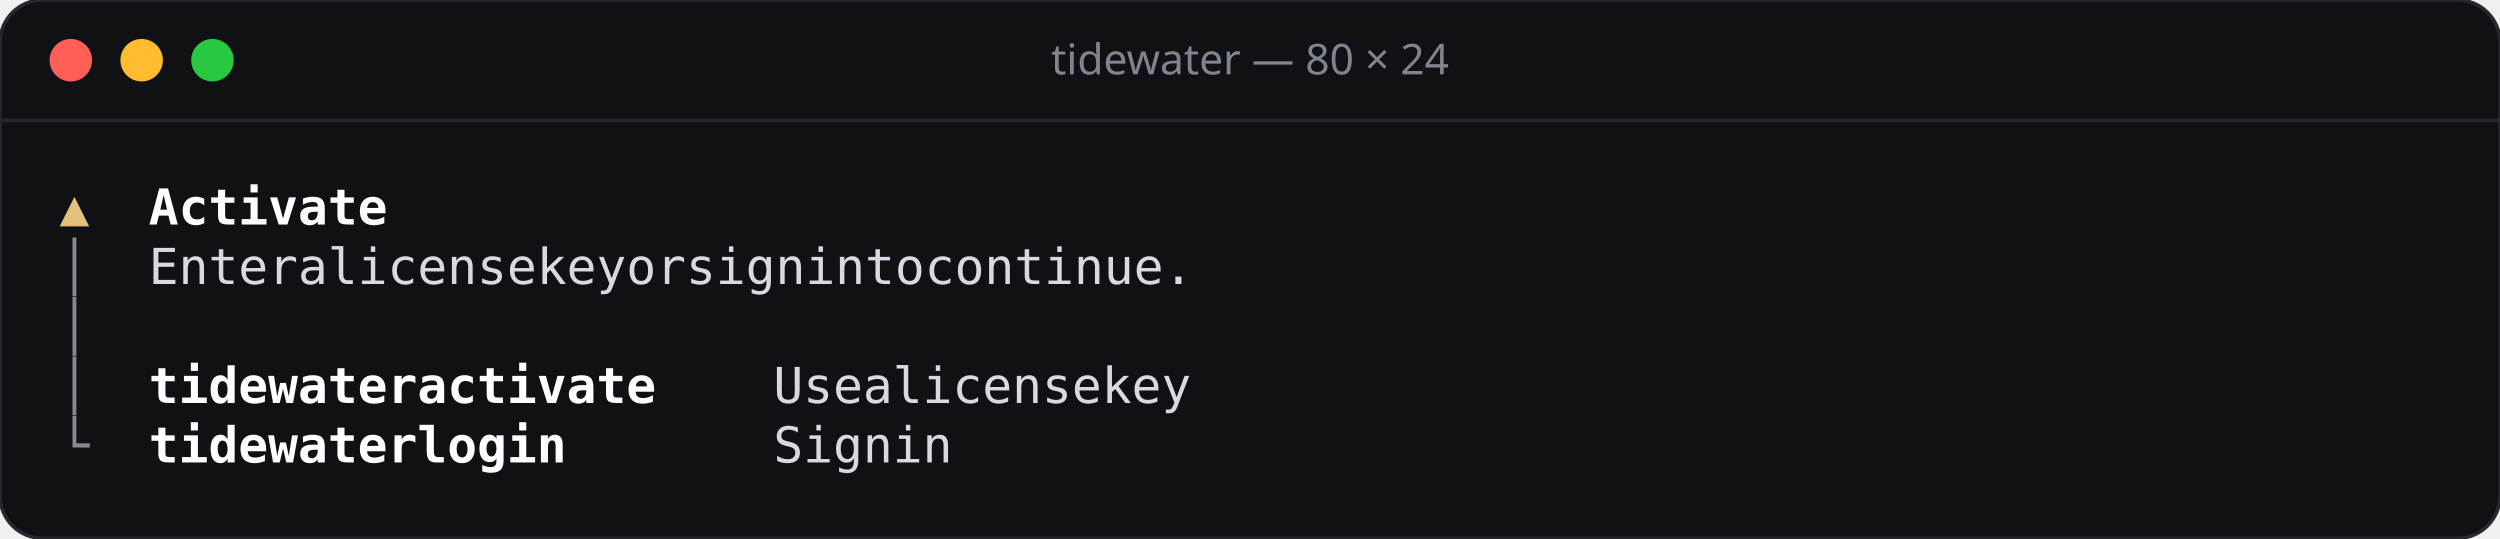
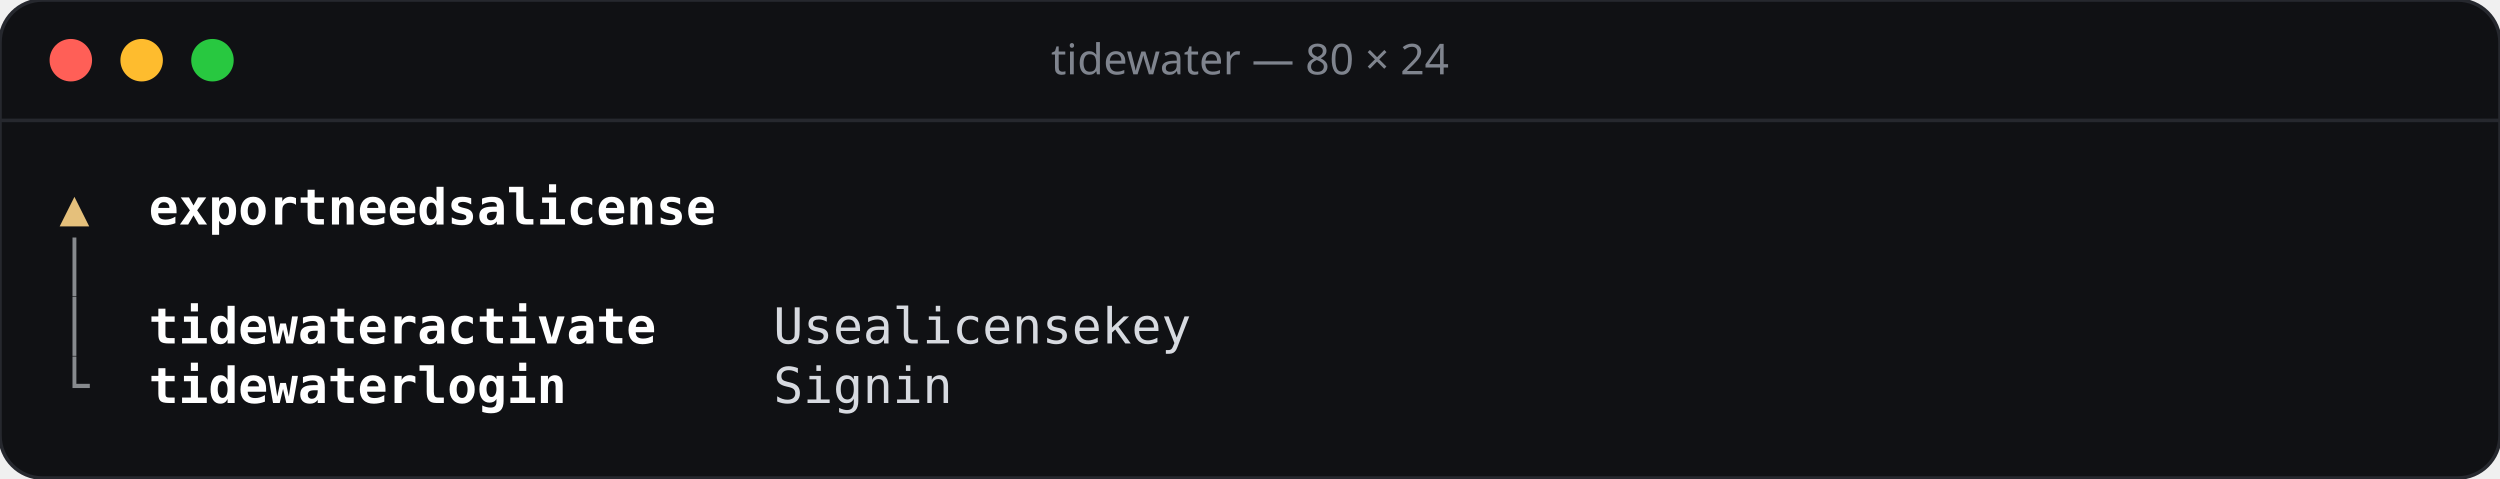
- <svg xmlns="http://www.w3.org/2000/svg" width="706" height="152" viewBox="0 0 706 152">
-   <rect width="706" height="152" rx="12" fill="#101114" stroke="#26282e" />
+ <svg xmlns="http://www.w3.org/2000/svg" width="706" height="135" viewBox="0 0 706 135">
+   <rect width="706" height="135" rx="12" fill="#101114" stroke="#26282e" />
  <line x1="0" y1="34" x2="706" y2="34" stroke="#26282e" />
  <circle cx="20" cy="17" r="6" fill="#ff5f57" />
  <circle cx="40" cy="17" r="6" fill="#febc2e" />
  <circle cx="60" cy="17" r="6" fill="#28c840" />
  <text x="353" y="21" text-anchor="middle" font-family="Rubik, system-ui, sans-serif" font-size="12" font-weight="500" fill="#7f848e">tidewater — 80 × 24</text>
  <g font-family="'JetBrains Mono', ui-monospace, monospace" font-size="14">
    <text x="16.8" y="63.4" fill="#e5c07b">▲</text>
-     <text x="42.0 50.4 58.8 67.2 75.6 84.0 92.4 100.8" y="63.4" fill="#ffffff" font-weight="600">Activate</text>
+     <text x="42.0 50.4 58.8 67.2 75.6 84.0 100.8 109.2 117.6 126.0 134.4 151.2 168.0 176.4 184.8 193.2 201.6 210.0 218.4" y="63.4" fill="#ffffff" font-weight="600">exportneedsalicense</text>
    <text x="16.8" y="80.2" fill="#878a8e">│</text>
-     <text x="42.0 50.4 58.8 67.2 75.6 92.4 109.2 117.6 126.0 134.4 142.8 151.2 159.6 176.4 184.8 193.2 210.0 218.4 235.2 243.6 252.0 260.4 277.2 285.6 302.4 310.8 327.6 336.0 344.4 352.8 361.2 369.6 378.0 386.4 394.8" y="80.2" fill="#d7dae0">Enteralicensekeyorsignintocontinue.</text>
    <text x="16.8" y="97.0" fill="#878a8e">│</text>
-     <text x="16.8" y="113.8" fill="#878a8e">│</text>
-     <text x="42.0 50.4 58.8 67.2 75.6 84.0 92.4 100.8 109.2 126.0 134.4 142.8 151.2 159.6 168.0 176.4 184.8" y="113.8" fill="#ffffff" font-weight="600">tidewateractivate</text>
-     <text x="218.4 226.8 235.2 252.0 268.8 277.2 285.6 294.0 302.4 310.8 319.2 336.0 344.4 352.8" y="113.8" fill="#d7dae0">Usealicensekey</text>
-     <text x="16.8" y="130.6" fill="#878a8e">└</text>
-     <text x="42.0 50.4 58.8 67.2 75.6 84.0 92.4 100.8 109.2 126.0 134.4 142.8 151.2 159.6" y="130.6" fill="#ffffff" font-weight="600">tidewaterlogin</text>
-     <text x="218.4 226.8 235.2 243.6 260.4 268.8" y="130.6" fill="#d7dae0">Signin</text>
+     <text x="42.0 50.4 58.8 67.2 75.6 84.0 92.4 100.8 109.2 126.0 134.4 142.8 151.2 159.6 168.0 176.4 184.8" y="97.0" fill="#ffffff" font-weight="600">tidewateractivate</text>
+     <text x="218.4 226.8 235.2 252.0 268.8 277.2 285.6 294.0 302.4 310.8 319.2 336.0 344.4 352.8" y="97.0" fill="#d7dae0">Usealicensekey</text>
+     <text x="16.8" y="113.8" fill="#878a8e">└</text>
+     <text x="42.0 50.4 58.8 67.2 75.6 84.0 92.4 100.8 109.2 126.0 134.4 142.8 151.2 159.6" y="113.8" fill="#ffffff" font-weight="600">tidewaterlogin</text>
+     <text x="218.4 226.8 235.2 243.6 260.4 268.8" y="113.8" fill="#d7dae0">Signin</text>
  </g>
</svg>
